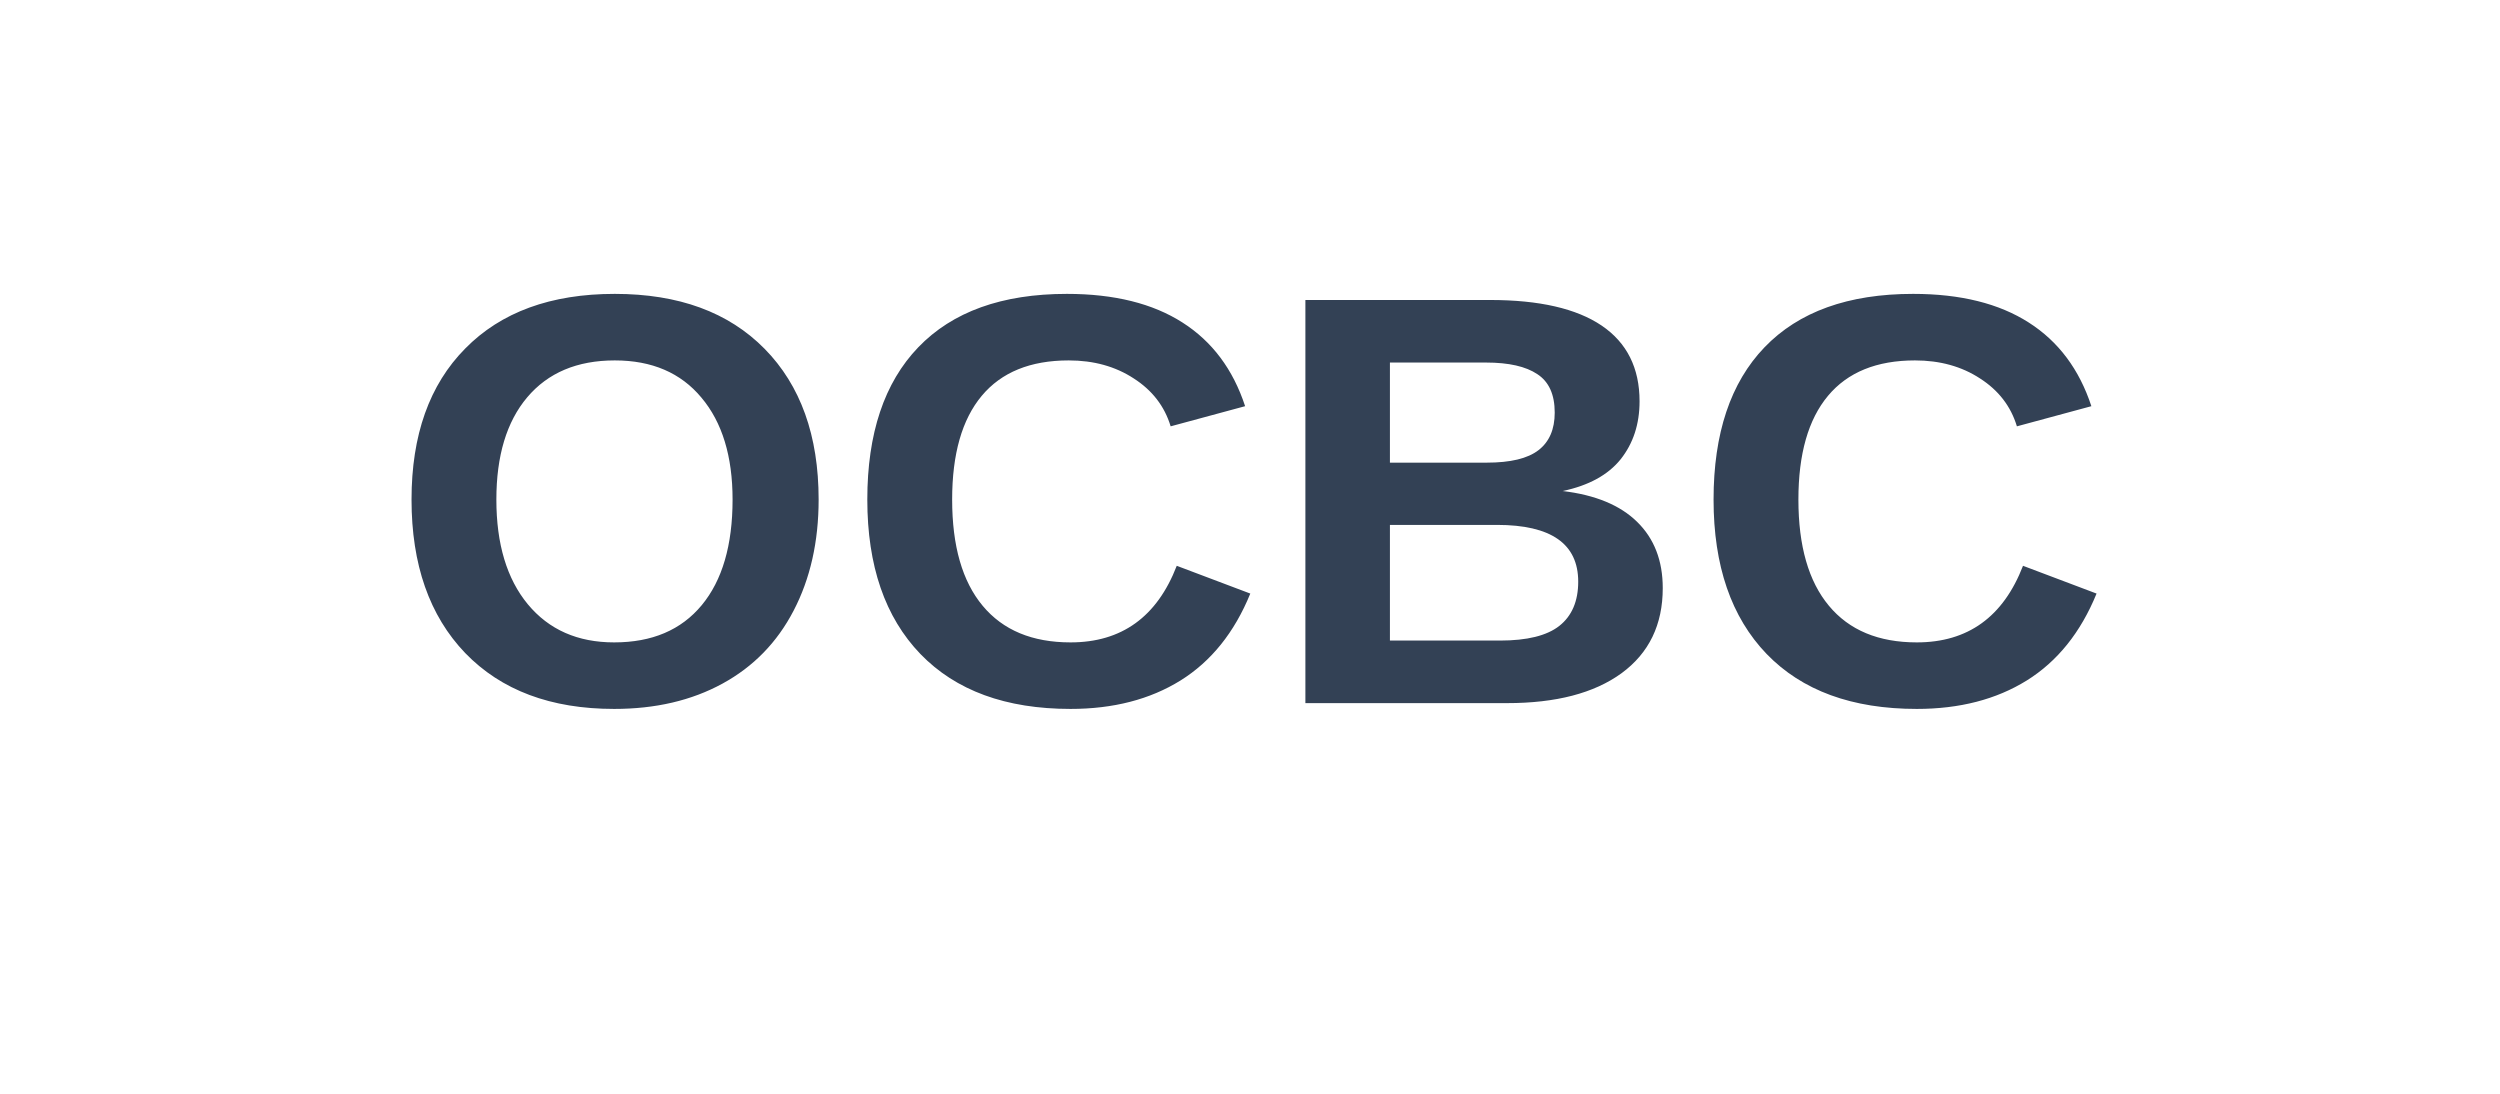
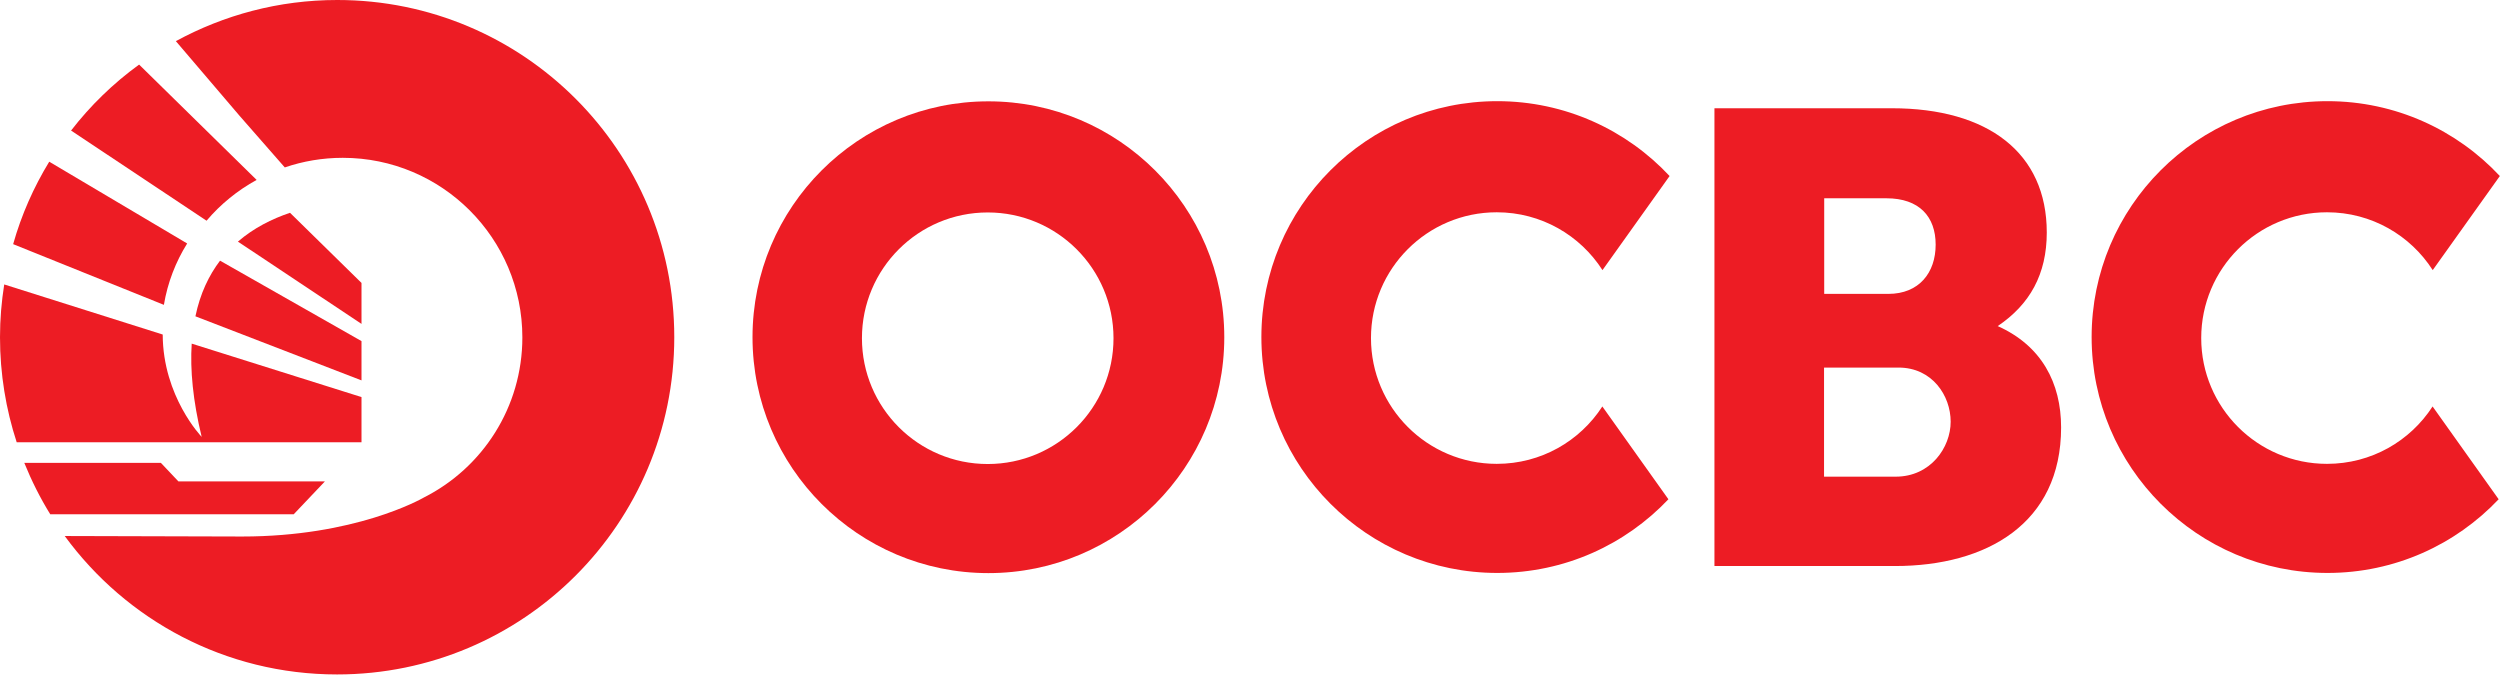
- <svg xmlns="http://www.w3.org/2000/svg" width="128" height="56" viewBox="0 0 128 56" role="img" aria-label="OCBC">
-   <text x="50%" y="36" text-anchor="middle" font-family="Arial, Helvetica, sans-serif" font-size="30" font-weight="700" fill="#334155">OCBC</text>
+ <svg xmlns="http://www.w3.org/2000/svg" viewBox="0 0 148.27 40">
+   <g style="fill: #ed1c24;stroke-width: 0px;">
+     <path d="m20,0c-3.47,0-6.72.89-9.57,2.44l3.78,4.43,2.68,3.06c1.08-.37,2.24-.57,3.44-.57,5.88,0,10.65,4.77,10.65,10.65,0,4.15-2.37,7.74-5.83,9.49-.21.12-4.11,2.32-10.79,2.32l-10.52-.03c3.64,4.98,9.52,8.21,16.15,8.21,11.05,0,20-8.95,20-20S31.05,0,20,0Z" />
+     <path d="m4.21,7.74l8.04,5.35c.83-.98,1.84-1.8,2.97-2.42l-6.97-6.84c-1.53,1.11-2.89,2.43-4.04,3.92Z" />
+     <path d="m11.59,18.76l9.85,3.8v-2.33l-8.39-4.77c-.66.87-1.18,1.95-1.46,3.3Z" />
+     <path d="m14.11,14.33l7.33,4.88v-2.43l-4.24-4.16c-1.07.36-2.15.9-3.09,1.71Z" />
+     <path d="m21.44,26.23v-2.68l-10.07-3.17c-.1,1.55.07,3.37.59,5.53,0,0-2.3-2.39-2.31-6.07L.25,16.87h0c-.16,1.02-.25,2.06-.25,3.13,0,2.17.35,4.27.99,6.23h20.45Z" />
+     <path d="m.78,14.48l8.94,3.6c.22-1.32.7-2.55,1.38-3.64L2.92,9.59c-.92,1.51-1.65,3.15-2.14,4.89Z" />
+     <path d="m9.53,27.45H1.44c.43,1.06.94,2.08,1.54,3.05h14.44l1.85-1.95h-8.69l-1.04-1.1Z" />
+     <path d="m144.27,24.11c-1.33,2.05-3.63,3.4-6.26,3.4-4.12,0-7.46-3.34-7.46-7.46s3.34-7.46,7.46-7.46c2.64,0,4.95,1.37,6.27,3.43l3.98-5.58c-2.55-2.73-6.19-4.44-10.22-4.44-7.73,0-13.99,6.27-13.99,13.99s6.27,13.99,13.99,13.99c4,0,7.6-1.68,10.15-4.37l-3.93-5.52Z" />
+     <path d="m95.03,24.11c-1.33,2.05-3.63,3.4-6.26,3.4-4.12,0-7.46-3.34-7.46-7.46s3.34-7.46,7.46-7.46c2.64,0,4.95,1.37,6.27,3.43l3.98-5.58c-2.55-2.73-6.19-4.44-10.22-4.44-7.73,0-13.99,6.27-13.99,13.99s6.27,13.99,13.99,13.99c4,0,7.6-1.68,10.15-4.37l-3.93-5.52Z" />
+     <path d="m101.69,6.42h10.51c5.7,0,9.19,2.64,9.19,7.37,0,2.48-1.01,4.27-2.91,5.55,2.6,1.16,3.76,3.37,3.76,6.01,0,5.7-4.42,8.22-9.85,8.22h-10.71V6.42Zm10.3,11.01c1.83,0,2.81-1.26,2.81-2.92s-.97-2.75-2.92-2.75h-3.69v5.67h3.8Zm.44,10.84c2.06,0,3.26-1.72,3.26-3.26s-1.09-3.21-3.09-3.21h-4.42v6.47h4.25Z" />
+     <path d="m58.62,6.01c-7.73,0-13.99,6.27-13.99,13.99s6.27,13.99,13.99,13.99,13.99-6.27,13.99-13.99-6.27-13.99-13.99-13.99Zm-.04,21.51c-4.12,0-7.46-3.34-7.46-7.46s3.34-7.46,7.46-7.46,7.46,3.34,7.46,7.46-3.34,7.46-7.46,7.46Z" />
+   </g>
</svg>
